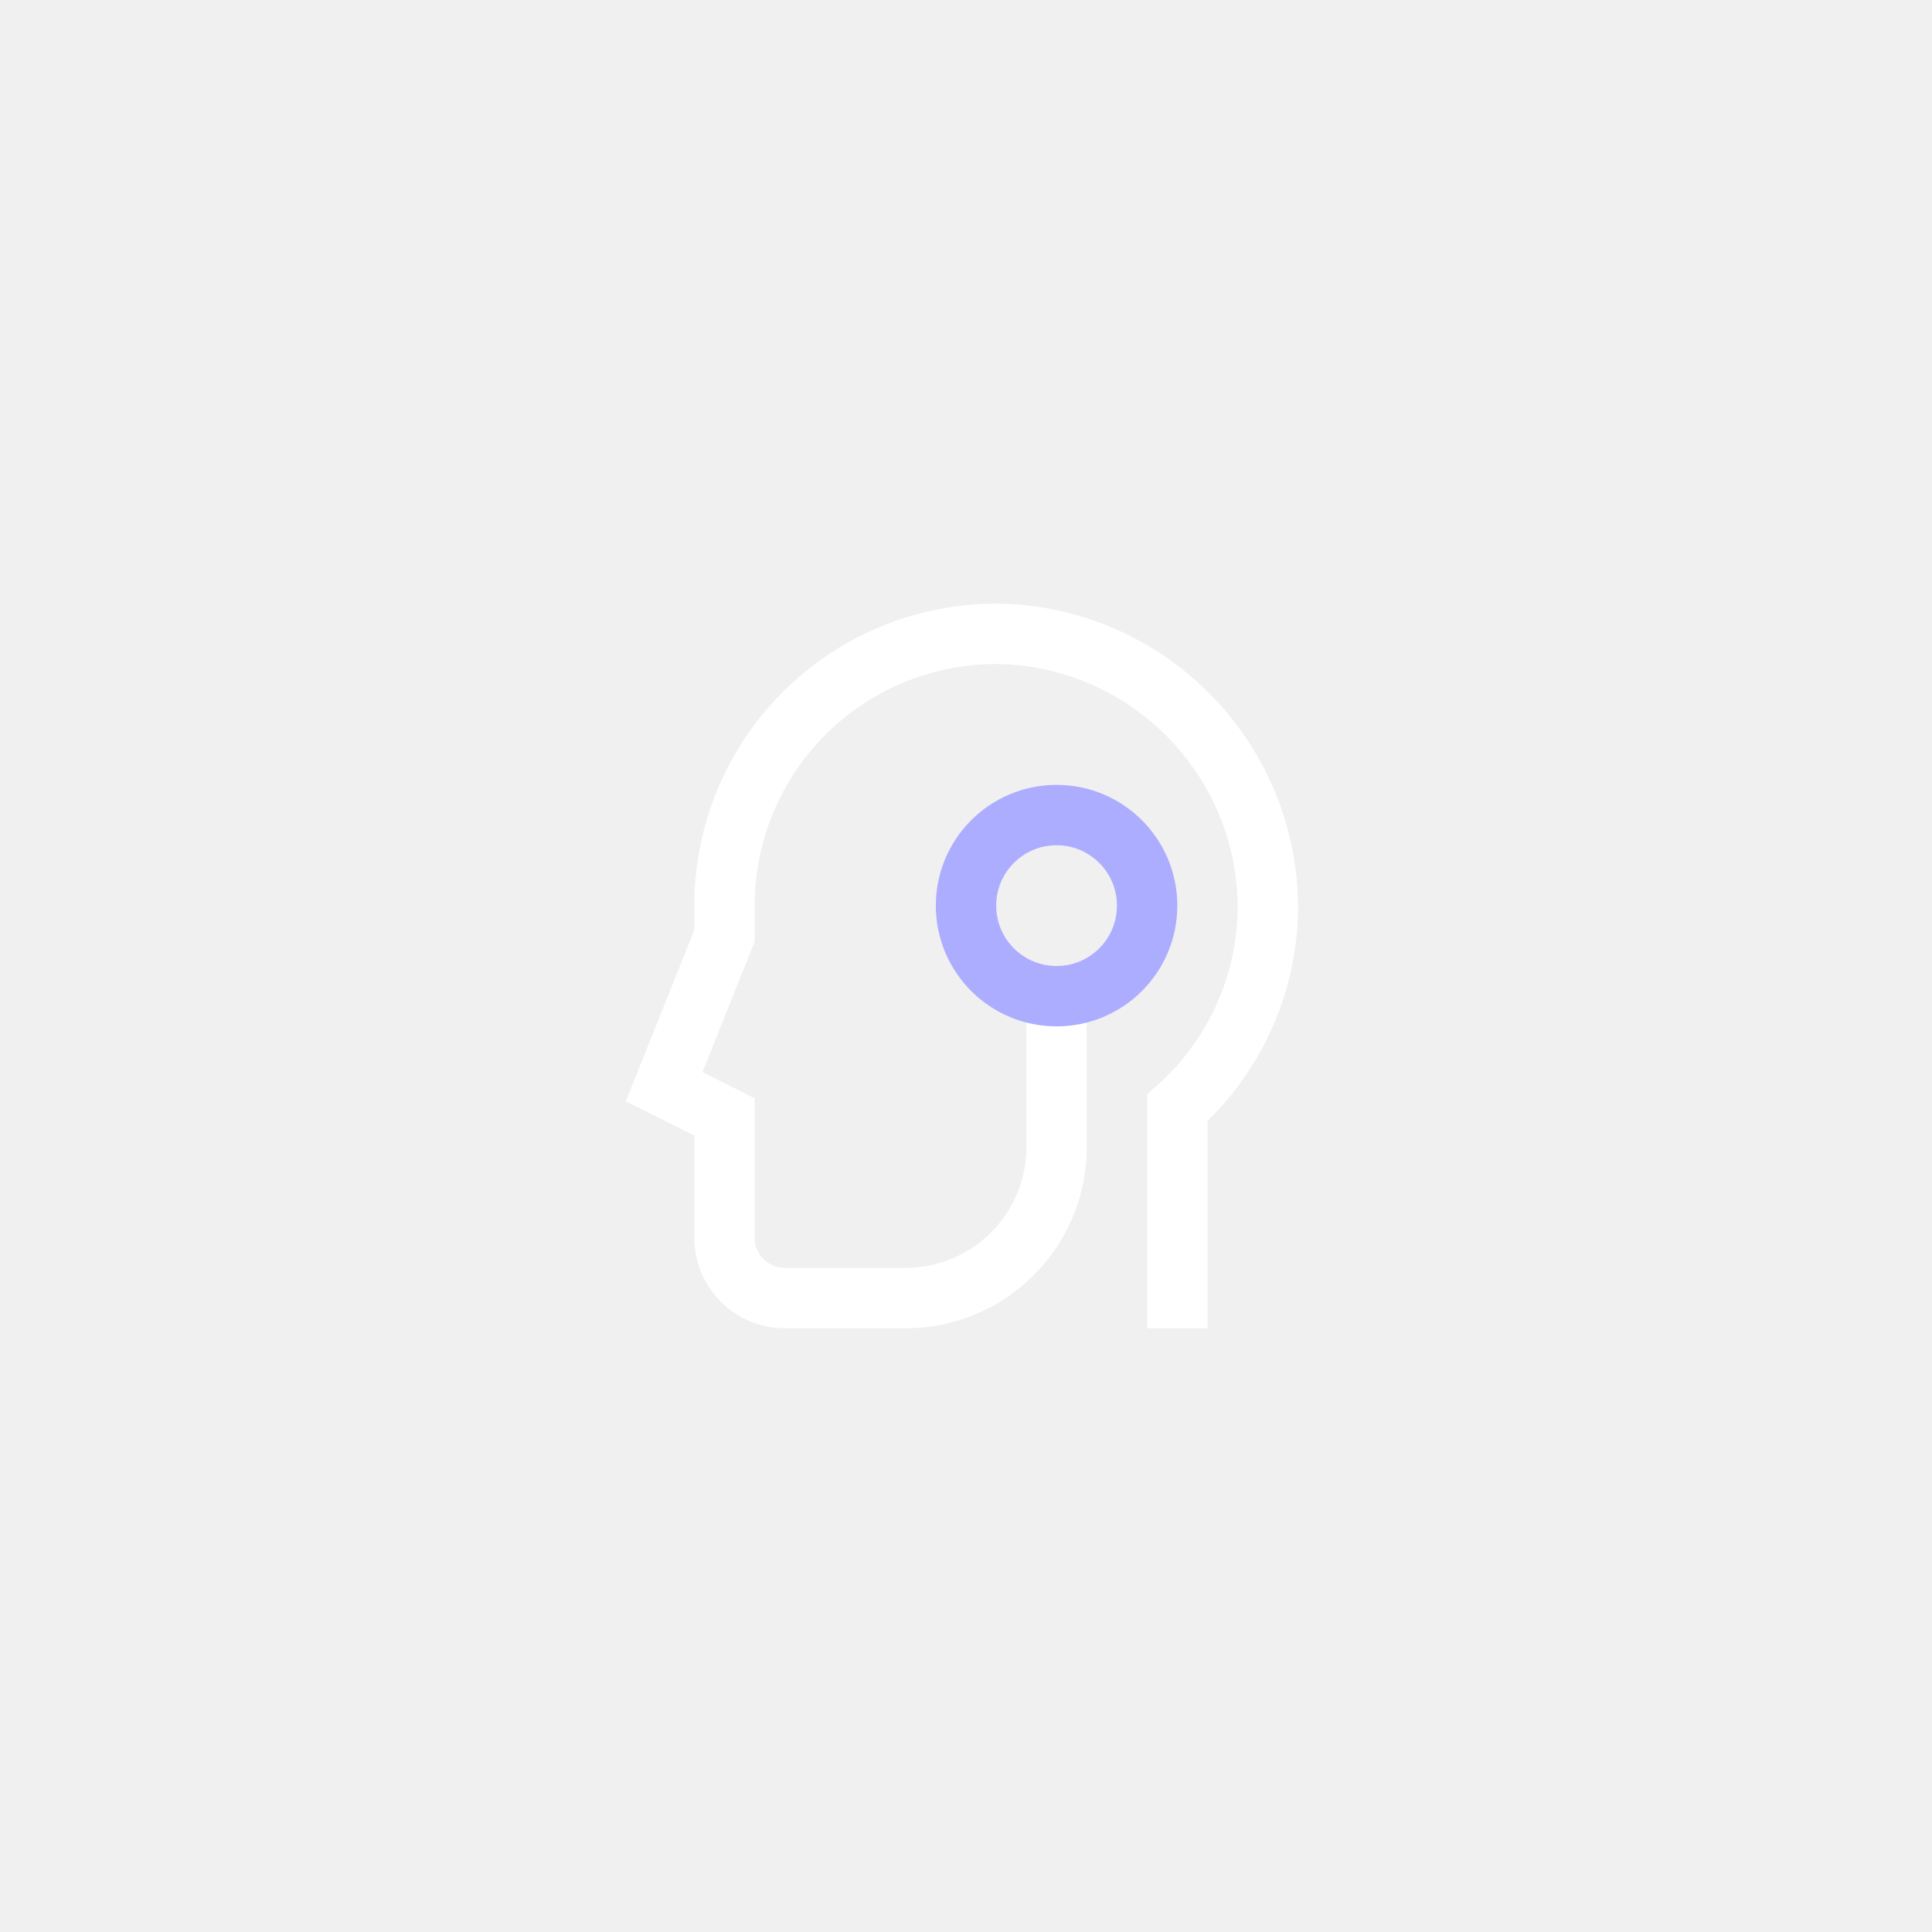
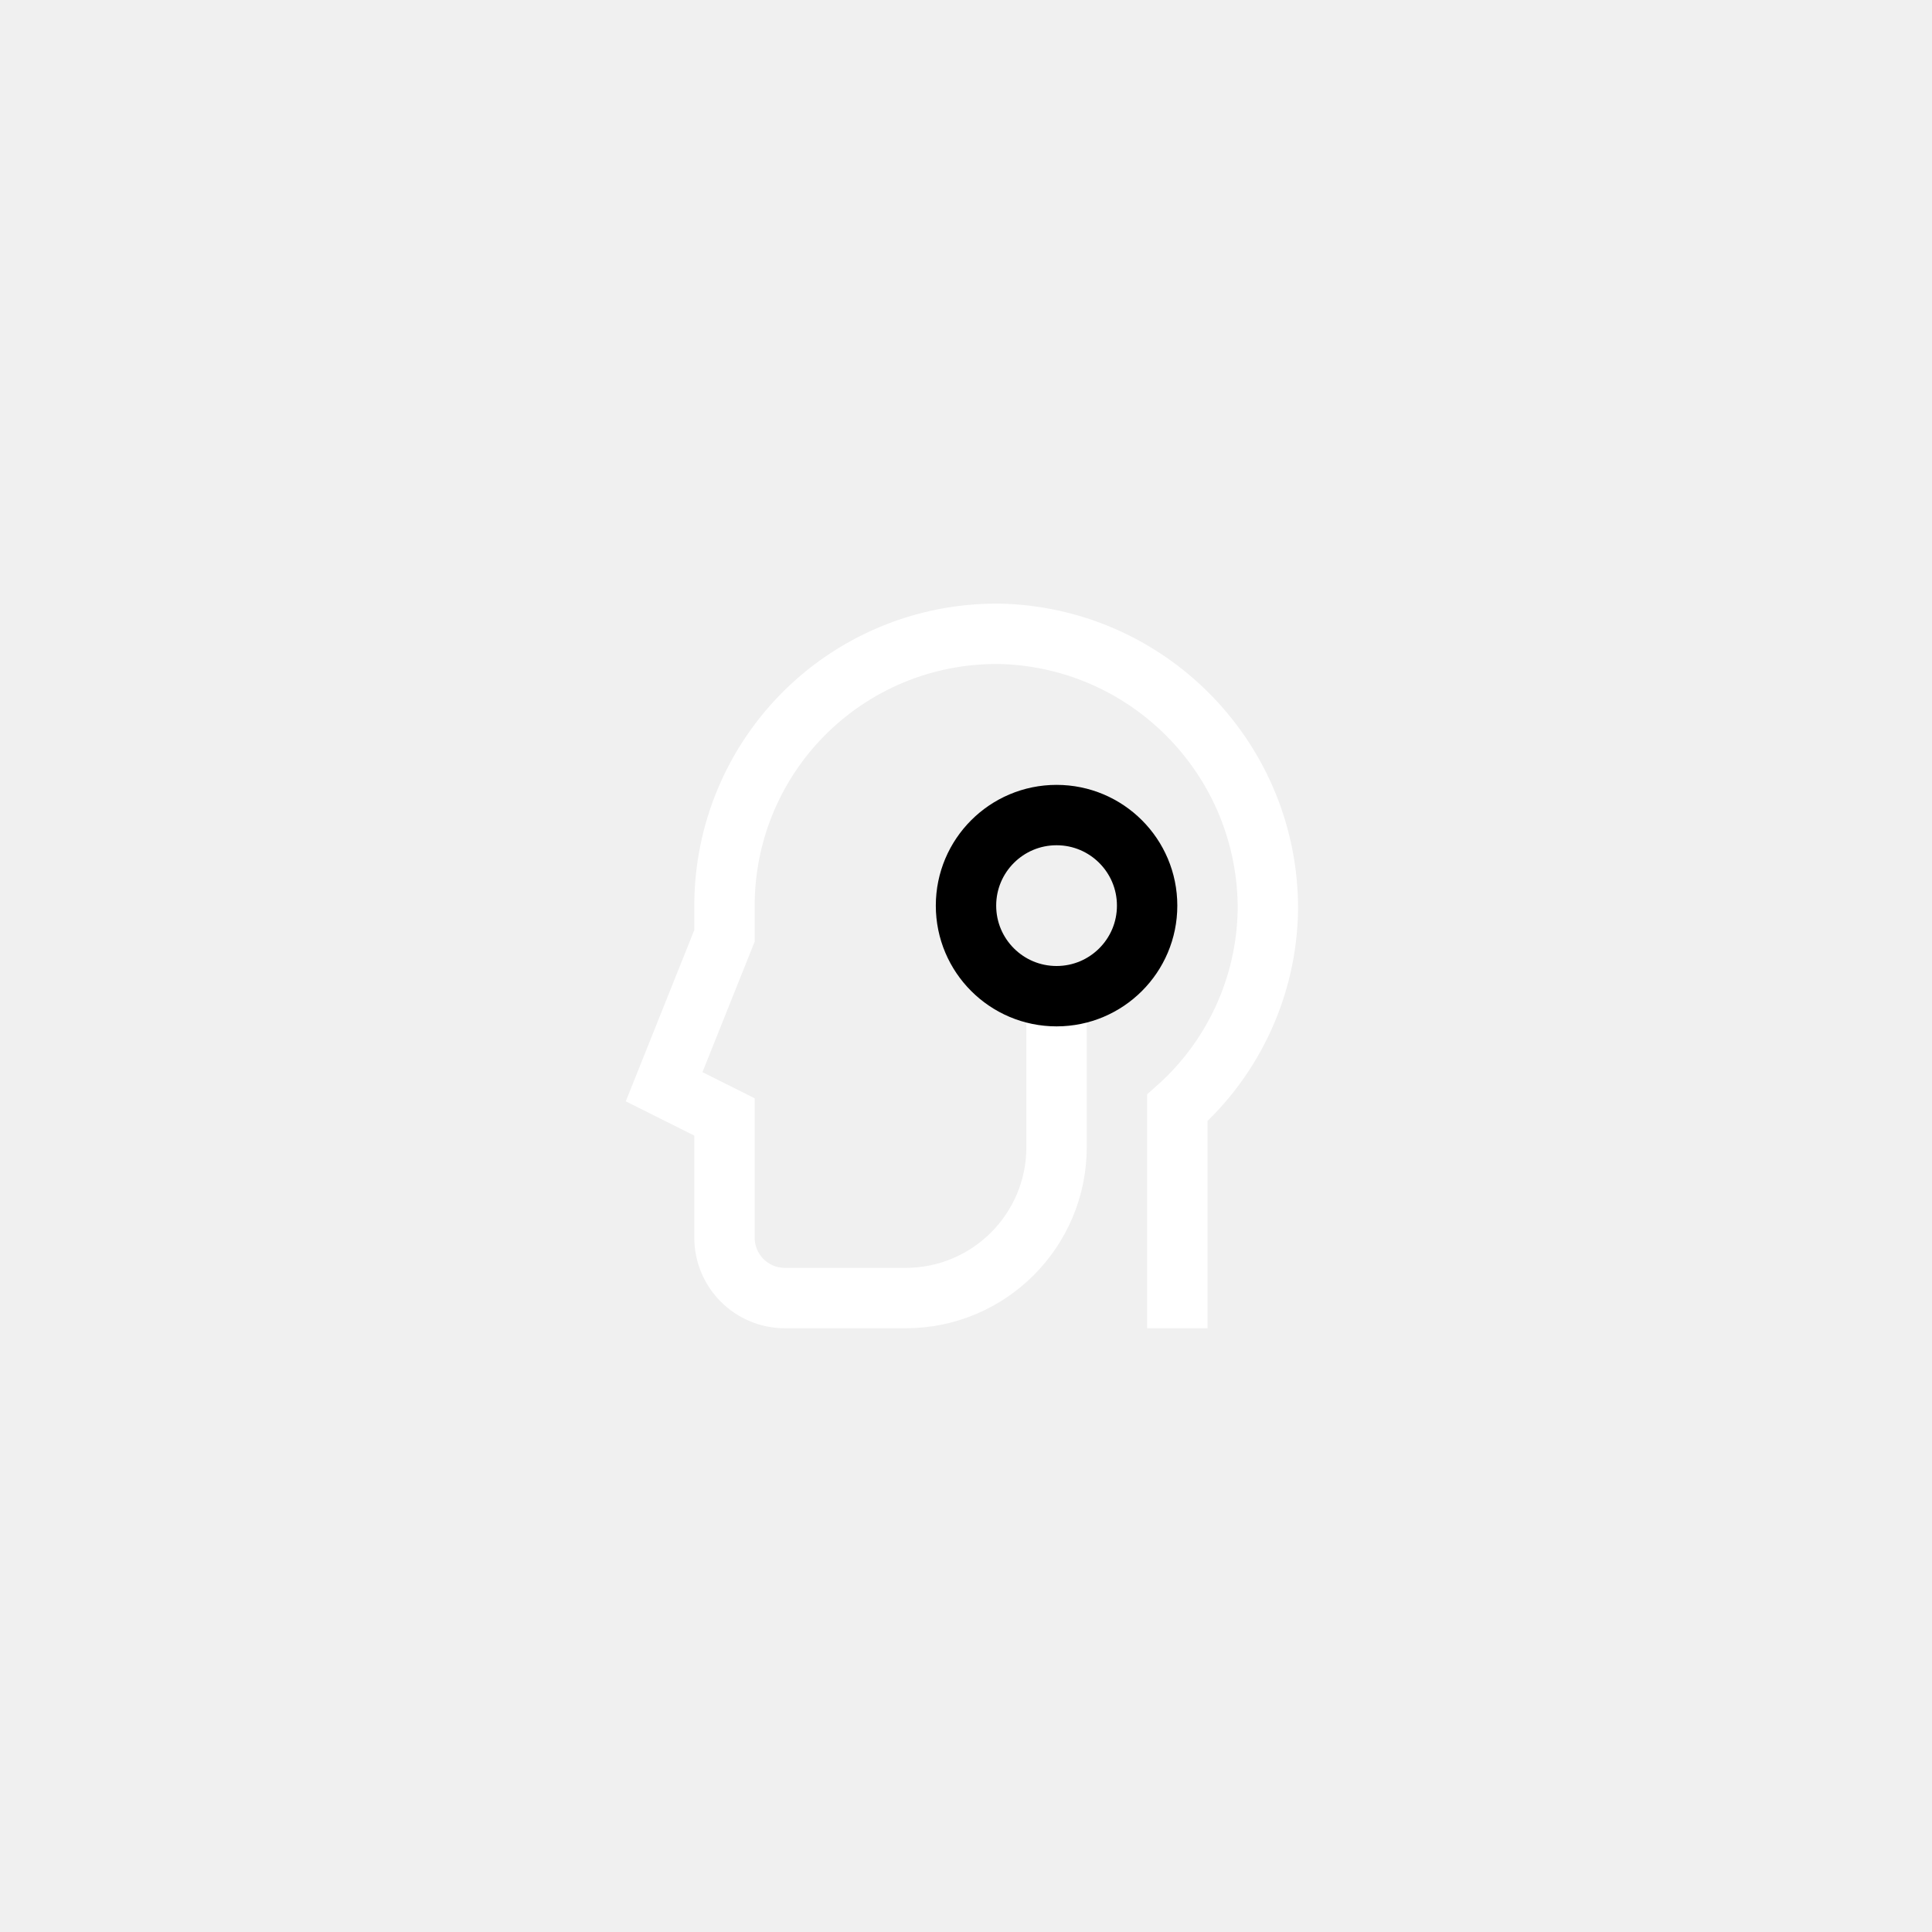
<svg xmlns="http://www.w3.org/2000/svg" width="64" height="64">
  <g stroke-width="2" fill="none" fill-rule="evenodd" stroke-linecap="square">
    <path d="M39 43v-6.3a8.97 8.97 0 003-6.569A9.1 9.1 0 0033.262 21 9 9 0 0024 30v1l-2 5 2 1v4a2 2 0 002 2h4a5 5 0 005-5v-5" stroke="#FFF" />
-     <circle stroke="#ACADFF" cx="35" cy="30" r="3" />
+     <circle stroke="#000" cx="35" cy="30" r="3" />
  </g>
</svg>
